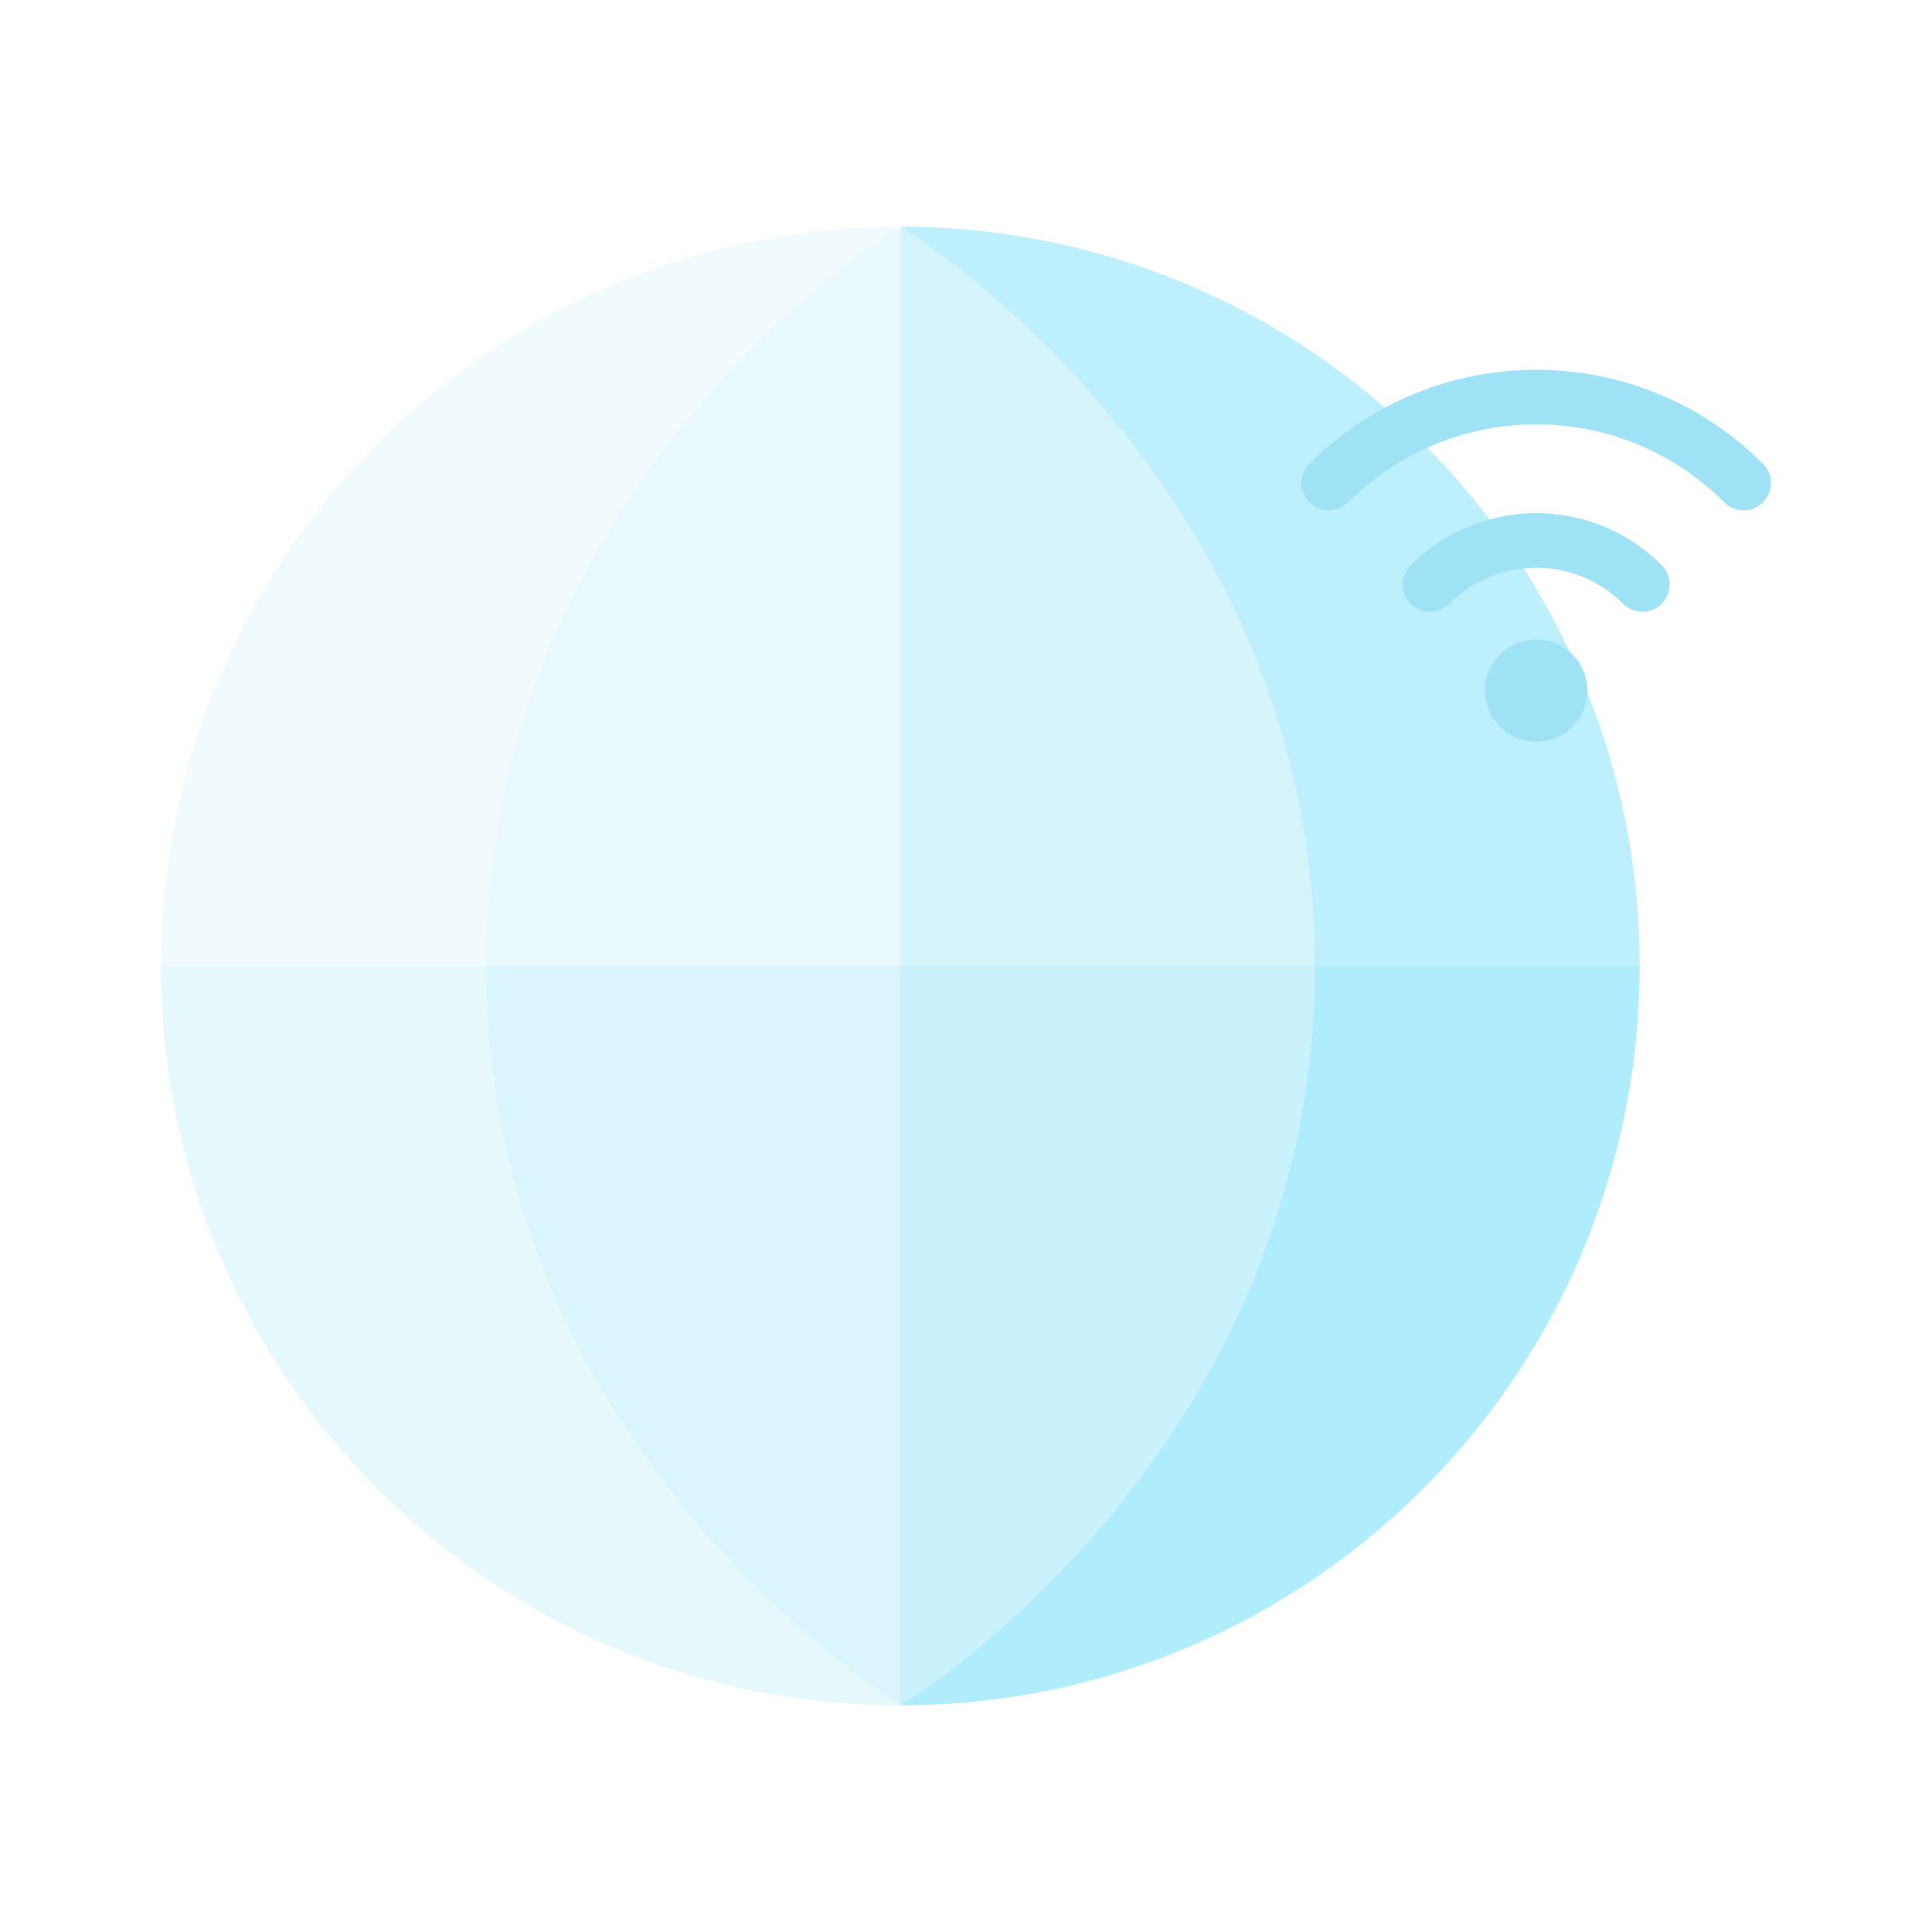
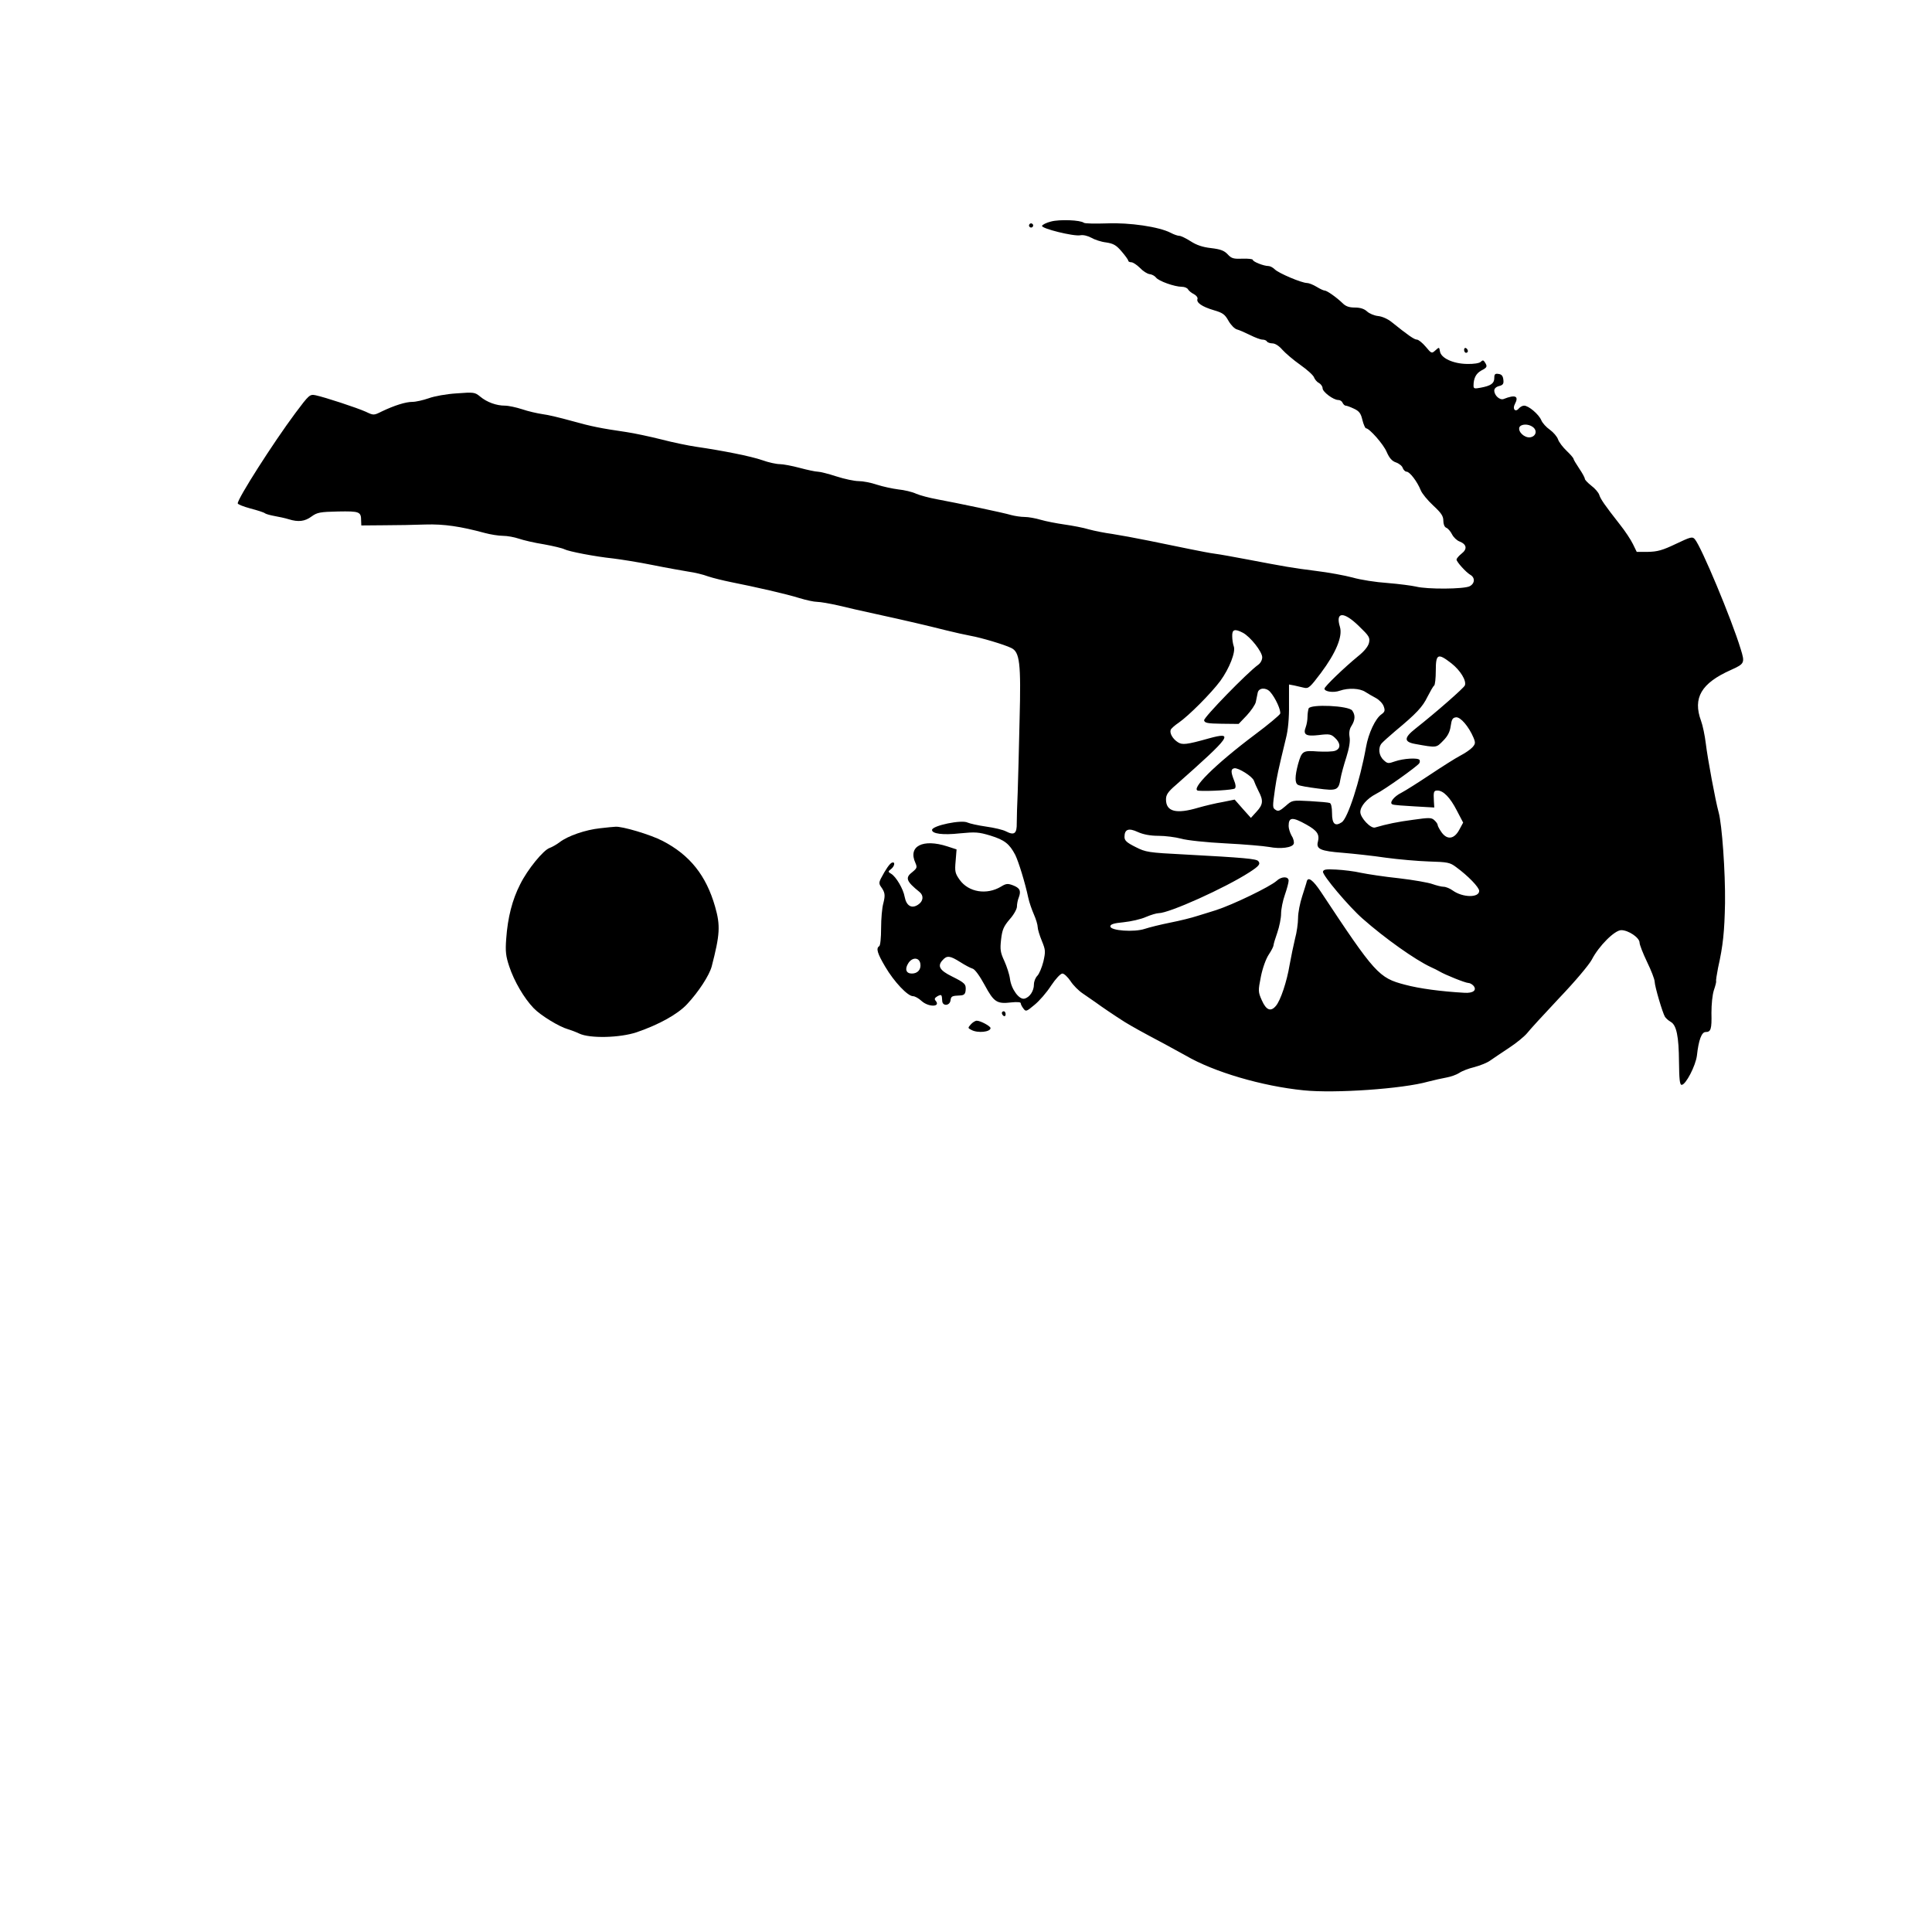
- <svg xmlns="http://www.w3.org/2000/svg" version="1.1" width="240" viewBox="0 0 221.167 221.167" height="240" enable-background="new 0 0 471.822 471.822" id="Layer_1">
-   <defs id="defs29" />
-   <g transform="matrix(0.3906244,0,0,0.3906244,18.43055,18.4307)" id="g868">
-     <circle cx="216.666" cy="235.911" fill="#f1fafc" r="216.666" id="circle2" />
-     <path d="m 216.666,235.911 v 216.666 c 6.502,-3.981 121.405,-77.168 121.405,-216.666 z" fill="#caf2fc" id="path4" />
-     <path d="M 216.666,19.245 V 235.911 H 338.071 C 338.072,96.413 223.168,23.226 216.666,19.245 Z" fill="#d6f4fc" id="path6" />
-     <path d="m 216.666,19.245 c 6.502,3.981 121.405,77.168 121.405,216.666 h 95.261 C 433.333,116.251 336.326,19.245 216.666,19.245 Z" fill="#bdeffc" id="path8" />
-     <path d="m 338.072,235.911 c 0,139.498 -114.904,212.685 -121.405,216.666 119.66,0 216.666,-97.007 216.666,-216.666 z" fill="#b0edfc" id="path10" />
-     <path d="M 216.666,235.911 V 452.577 C 210.164,448.596 95.261,375.409 95.261,235.911 Z" fill="#dbf5fc" id="path12" />
-     <path d="M 216.666,19.245 V 235.911 H 95.261 C 95.261,96.413 210.165,23.226 216.666,19.245 Z" fill="#e8f8fc" id="path14" />
-     <path d="m 95.261,235.911 c 0,139.498 114.904,212.685 121.405,216.666 C 97.007,452.577 0,355.571 0,235.911 Z" fill="#e5f8fc" id="path16" />
-     <g fill="#9fe2f5" id="g24">
-       <path d="m 413.616,165.811 c -5.813,5.833 -15.356,5.874 -21.21,0 -5.866,-5.845 -5.877,-15.354 0,-21.21 7.581,-7.581 20.342,-4.992 24.47,4.86 2.212,5.38 1.211,11.879 -3.26,16.35 z" id="path18" />
-       <path d="m 428.467,129.751 c -14.069,-14.069 -36.84,-14.072 -50.911,-0.001 -3.125,3.125 -8.19,3.124 -11.314,0.001 -3.124,-3.124 -3.125,-8.189 0,-11.313 20.321,-20.323 53.214,-20.326 73.539,-0.001 3.125,3.125 3.124,8.19 0,11.314 -3.126,3.124 -8.19,3.123 -11.314,0 z" id="path20" />
-       <path d="m 458.165,100.052 c -30.482,-30.484 -79.822,-30.489 -110.309,0 -3.124,3.123 -8.189,3.123 -11.313,0 -3.125,-3.124 -3.125,-8.189 0,-11.314 36.738,-36.738 96.196,-36.739 132.936,0 3.125,3.125 3.125,8.189 0,11.314 -3.125,3.124 -8.189,3.124 -11.314,0 z" id="path22" />
-     </g>
+ <svg xmlns="http://www.w3.org/2000/svg" version="1.0" width="1024pt" height="1024pt" viewBox="0 0 1024 1024" preserveAspectRatio="xMidYMid meet">
+   <g transform="translate(0,1024) scale(0.1,-0.1)" fill="#000000" stroke="none">
+     <path d="M5571 9066 c-25 -6 -46 -17 -48 -23 -5 -14 168 -57 203 -50 16 3 39 -3 58 -13 17 -10 52 -22 79 -25 39 -6 54 -15 82 -48 19 -22 35 -44 35 -49 0 -4 7 -8 16 -8 9 0 30 -14 46 -30 16 -17 38 -31 51 -33 12 -1 27 -9 34 -18 14 -19 99 -49 137 -49 14 0 29 -6 33 -14 4 -7 18 -19 31 -25 13 -7 21 -18 19 -25 -8 -20 25 -42 86 -60 48 -14 59 -22 78 -56 13 -23 33 -43 45 -46 12 -3 43 -17 70 -30 26 -13 55 -24 65 -24 10 0 21 -4 24 -10 3 -5 17 -10 29 -10 14 0 35 -13 52 -33 16 -18 59 -55 96 -81 37 -26 70 -56 73 -67 4 -10 15 -24 26 -29 10 -6 19 -18 19 -28 0 -19 57 -62 83 -62 10 0 20 -7 23 -15 4 -8 11 -15 16 -15 6 0 25 -7 44 -16 28 -13 37 -25 45 -60 6 -24 15 -44 19 -44 18 0 93 -85 110 -126 14 -32 28 -48 49 -55 17 -6 33 -19 36 -30 4 -10 13 -19 20 -19 17 0 57 -53 75 -98 7 -18 37 -54 66 -81 43 -40 54 -56 54 -81 0 -18 6 -33 15 -37 9 -3 23 -19 31 -35 8 -16 26 -33 40 -38 38 -15 42 -40 11 -64 -15 -12 -27 -26 -27 -32 0 -12 50 -67 72 -80 27 -15 26 -46 -2 -61 -30 -16 -227 -17 -285 -2 -22 5 -90 14 -151 19 -61 4 -144 17 -185 29 -41 11 -128 27 -194 35 -127 16 -165 23 -365 61 -69 13 -145 27 -170 30 -25 3 -85 15 -135 25 -49 10 -146 30 -215 44 -69 14 -156 30 -195 36 -38 5 -94 16 -123 24 -29 9 -88 20 -130 26 -42 6 -99 17 -126 25 -27 8 -65 15 -85 15 -20 0 -52 5 -71 10 -39 12 -287 64 -395 84 -38 7 -88 20 -109 29 -21 10 -64 20 -95 23 -31 4 -82 15 -113 25 -32 11 -75 19 -97 19 -22 0 -75 11 -118 25 -43 14 -87 25 -99 25 -11 0 -54 9 -95 20 -41 11 -89 20 -106 20 -18 0 -60 9 -93 21 -60 21 -212 51 -350 71 -41 6 -124 23 -185 39 -60 15 -144 33 -185 39 -136 20 -183 29 -290 59 -58 16 -127 33 -155 36 -27 4 -76 15 -108 26 -31 10 -72 19 -91 19 -45 0 -95 18 -131 48 -28 23 -33 24 -125 17 -52 -3 -119 -15 -148 -26 -29 -10 -68 -19 -86 -19 -36 0 -96 -19 -163 -51 -42 -21 -43 -21 -85 -1 -47 21 -214 76 -265 87 -31 6 -34 4 -108 -95 -119 -160 -305 -452 -305 -478 0 -5 30 -17 67 -27 38 -10 73 -21 78 -26 6 -4 28 -10 50 -14 22 -4 56 -11 75 -17 51 -16 86 -12 122 15 29 21 45 24 140 26 114 2 122 -1 122 -49 l1 -25 120 1 c66 0 165 2 220 4 98 3 186 -10 315 -45 30 -8 73 -15 96 -15 23 0 60 -7 84 -15 23 -8 82 -22 133 -30 50 -9 99 -21 108 -26 23 -12 163 -39 259 -49 41 -5 136 -20 210 -35 74 -15 160 -30 190 -35 30 -4 77 -15 103 -25 27 -9 81 -22 120 -30 131 -26 298 -64 364 -85 36 -11 78 -20 94 -20 17 0 67 -9 112 -19 45 -11 136 -32 202 -46 156 -34 271 -61 370 -86 44 -11 103 -24 130 -29 56 -10 177 -46 214 -64 46 -21 53 -79 45 -381 -3 -148 -8 -322 -10 -385 -3 -63 -5 -137 -5 -163 1 -55 -13 -66 -56 -44 -16 9 -64 20 -107 26 -42 6 -86 16 -97 21 -31 17 -189 -16 -189 -39 0 -20 57 -28 147 -18 83 8 100 7 163 -12 74 -23 100 -43 131 -102 18 -37 52 -147 69 -227 5 -24 19 -64 30 -89 11 -25 20 -55 20 -67 0 -11 10 -44 22 -73 20 -49 20 -56 8 -110 -8 -31 -22 -65 -32 -75 -10 -10 -18 -30 -18 -46 0 -34 -22 -68 -50 -75 -28 -7 -70 50 -77 105 -3 24 -17 66 -30 95 -21 45 -23 61 -17 114 6 51 13 68 45 106 22 24 39 55 39 68 0 13 4 35 10 49 13 35 5 50 -32 64 -27 10 -36 9 -62 -7 -76 -46 -172 -30 -219 35 -25 35 -27 45 -22 100 l5 62 -49 16 c-130 42 -210 1 -169 -88 10 -23 8 -28 -15 -47 -41 -31 -35 -49 37 -107 23 -19 20 -49 -8 -67 -34 -23 -62 -6 -71 41 -7 42 -46 108 -72 123 -17 10 -17 12 0 25 19 15 23 40 5 34 -12 -4 -34 -36 -60 -86 -9 -18 -9 -27 0 -40 23 -32 25 -45 14 -89 -7 -24 -12 -83 -12 -133 0 -49 -4 -92 -10 -95 -18 -11 -10 -38 32 -109 47 -80 119 -156 147 -156 10 0 30 -11 45 -25 37 -34 104 -33 75 1 -8 9 -5 15 10 24 22 11 23 9 25 -25 1 -29 40 -27 44 3 3 22 7 24 52 26 19 1 26 7 28 26 3 34 -3 40 -73 75 -65 32 -78 55 -49 86 23 26 39 24 93 -10 25 -16 55 -32 66 -35 12 -3 38 -39 64 -87 49 -91 65 -101 141 -92 29 3 50 2 50 -4 0 -5 6 -18 14 -28 13 -18 16 -17 59 19 25 20 65 66 88 102 24 36 50 64 60 64 9 0 28 -18 43 -40 14 -22 43 -51 64 -65 20 -14 51 -35 68 -47 34 -25 99 -69 154 -104 39 -24 98 -57 210 -116 41 -22 93 -51 115 -63 149 -87 405 -162 625 -184 165 -17 525 8 659 46 31 8 75 18 98 22 23 4 53 15 67 24 14 10 50 24 80 31 30 8 68 23 83 34 15 11 61 41 101 68 40 26 83 62 96 78 13 17 90 101 170 186 85 89 158 176 173 204 37 72 121 156 156 156 38 0 97 -40 97 -66 0 -11 18 -57 40 -103 22 -45 40 -92 40 -104 1 -27 42 -166 55 -187 6 -8 19 -20 30 -26 31 -17 43 -78 44 -211 1 -93 4 -123 14 -123 22 0 74 101 81 155 9 83 25 125 46 125 28 0 33 15 31 101 0 47 5 96 13 121 8 23 13 44 12 47 -2 3 3 35 10 71 27 120 34 193 37 344 2 164 -16 417 -34 481 -17 62 -58 282 -68 365 -5 41 -16 95 -25 119 -45 122 1 200 158 270 73 33 75 37 52 111 -48 158 -209 543 -243 582 -13 15 -21 13 -101 -25 -71 -34 -98 -41 -147 -42 l-60 0 -20 41 c-11 23 -42 70 -70 105 -80 102 -102 134 -109 157 -4 12 -23 34 -42 48 -19 15 -34 31 -34 36 0 6 -13 30 -30 55 -16 24 -30 47 -30 51 0 4 -16 23 -36 42 -20 19 -41 46 -46 61 -5 15 -25 38 -43 51 -19 13 -40 36 -46 51 -13 31 -67 77 -91 77 -9 0 -21 -7 -28 -15 -18 -22 -35 -3 -21 23 23 43 3 52 -60 27 -20 -7 -49 19 -49 45 0 11 10 20 26 24 20 5 25 12 22 34 -2 19 -9 28 -25 30 -19 3 -23 -1 -23 -22 0 -28 -18 -41 -73 -51 -32 -6 -37 -5 -37 11 0 40 14 65 41 80 31 16 34 21 19 44 -7 12 -12 12 -22 2 -7 -7 -37 -12 -72 -11 -74 1 -139 31 -144 67 -4 23 -4 23 -24 5 -20 -18 -21 -17 -52 20 -17 20 -38 37 -46 37 -14 0 -47 23 -134 93 -21 17 -51 30 -72 32 -20 2 -46 13 -58 24 -15 14 -36 21 -65 21 -30 0 -48 6 -65 23 -32 31 -83 67 -95 67 -6 0 -25 9 -43 20 -18 11 -41 20 -50 20 -29 0 -151 52 -171 72 -10 10 -25 18 -34 18 -25 0 -83 23 -83 33 0 4 -25 7 -55 6 -47 -2 -58 1 -78 23 -19 20 -38 27 -88 33 -45 5 -77 16 -108 36 -25 16 -52 29 -60 29 -9 0 -29 7 -46 16 -61 32 -219 55 -338 50 -62 -2 -116 -1 -122 3 -18 15 -129 19 -174 7z m2553 -1089 c26 -19 17 -51 -15 -55 -29 -3 -64 29 -56 53 8 18 47 20 71 2z m-922 -1055 c55 -53 60 -61 54 -89 -5 -20 -25 -45 -59 -72 -73 -60 -177 -160 -177 -171 0 -16 48 -23 81 -11 46 16 106 13 135 -6 14 -9 40 -24 57 -33 18 -10 36 -29 41 -44 8 -22 6 -29 -12 -42 -32 -22 -69 -100 -82 -175 -32 -178 -96 -375 -128 -397 -36 -24 -52 -9 -52 48 0 32 -5 52 -12 54 -7 3 -55 7 -106 10 -93 5 -93 5 -128 -26 -29 -25 -39 -30 -52 -21 -18 11 -18 14 -4 113 9 61 16 95 58 268 11 42 17 108 16 175 l0 109 27 -5 c14 -3 38 -9 52 -12 24 -6 32 1 90 78 80 107 116 194 101 244 -25 81 19 84 100 5z m-614 -36 c39 -21 102 -100 102 -130 0 -14 -9 -31 -22 -40 -56 -40 -289 -279 -286 -294 3 -14 18 -17 93 -18 l90 -1 43 45 c23 25 45 57 48 71 3 14 7 36 10 49 5 27 44 30 66 5 28 -31 59 -100 53 -116 -4 -8 -63 -58 -133 -110 -212 -159 -348 -294 -300 -298 52 -4 185 4 193 12 6 6 5 21 -4 42 -18 46 -18 61 1 65 21 4 97 -44 104 -66 3 -9 14 -34 24 -54 27 -51 25 -72 -10 -110 l-30 -33 -43 48 -43 49 -64 -13 c-36 -6 -94 -20 -129 -30 -117 -35 -171 -21 -171 44 0 24 10 40 52 76 295 261 312 285 174 247 -117 -33 -140 -35 -163 -20 -27 17 -45 48 -38 66 3 7 22 24 43 38 52 36 171 155 220 221 48 66 83 155 71 184 -4 11 -8 35 -8 53 -1 36 13 41 57 18z m1105 -162 c47 -37 81 -92 71 -117 -5 -13 -148 -139 -262 -229 -61 -48 -62 -70 -2 -81 116 -21 112 -21 149 17 25 25 36 48 40 78 5 35 10 44 28 46 24 3 68 -49 93 -108 11 -27 10 -33 -6 -51 -11 -12 -39 -31 -64 -44 -25 -13 -96 -58 -159 -100 -63 -42 -131 -85 -152 -96 -43 -21 -69 -57 -47 -63 7 -3 59 -7 116 -10 l104 -6 -2 32 c-3 52 -1 58 19 58 31 0 67 -37 102 -105 l34 -65 -20 -37 c-27 -51 -64 -56 -94 -15 -12 17 -21 34 -21 39 0 6 -8 17 -18 26 -15 14 -27 14 -112 2 -83 -11 -137 -22 -202 -41 -23 -7 -78 52 -78 82 0 31 35 71 83 96 45 22 217 145 229 162 4 5 4 14 2 18 -8 13 -85 8 -129 -7 -37 -13 -41 -13 -62 7 -25 23 -30 64 -10 88 7 8 39 37 72 65 112 93 145 128 171 182 15 29 30 56 35 59 5 3 9 39 9 80 0 89 11 94 83 38z m-768 -855 c57 -32 70 -52 60 -91 -10 -38 14 -49 132 -58 59 -5 162 -16 228 -26 66 -9 169 -18 228 -20 100 -3 112 -5 145 -30 63 -46 122 -107 122 -126 0 -37 -87 -36 -140 2 -15 11 -37 20 -49 20 -11 0 -38 7 -58 14 -21 8 -101 22 -178 31 -77 8 -168 22 -202 29 -34 8 -92 15 -130 17 -55 3 -68 1 -71 -11 -3 -19 137 -185 210 -249 120 -106 279 -218 360 -256 18 -8 40 -19 48 -24 28 -17 137 -61 153 -61 8 0 20 -7 27 -15 19 -23 -2 -40 -48 -37 -123 7 -238 22 -316 43 -138 36 -158 58 -445 492 -42 63 -68 82 -75 55 -1 -7 -13 -42 -24 -78 -12 -36 -22 -88 -22 -115 0 -28 -7 -78 -16 -110 -8 -33 -21 -96 -29 -140 -14 -86 -48 -189 -73 -217 -27 -32 -51 -22 -74 30 -20 45 -20 50 -5 126 9 45 27 95 42 117 14 21 25 43 25 49 0 6 9 36 20 67 11 32 20 77 20 100 0 24 9 69 20 100 11 32 20 65 20 75 0 24 -38 24 -64 -1 -35 -31 -231 -126 -321 -155 -27 -8 -72 -23 -100 -31 -27 -9 -91 -25 -142 -35 -50 -10 -111 -25 -135 -33 -56 -19 -183 -10 -183 13 0 11 18 17 71 22 38 4 92 16 118 28 26 11 56 20 67 20 56 0 351 133 480 216 53 34 61 45 48 60 -10 12 -73 18 -389 35 -195 10 -207 12 -262 40 -46 23 -58 34 -58 53 0 41 22 49 71 26 29 -13 66 -20 109 -20 36 0 90 -7 120 -15 30 -9 136 -20 235 -25 99 -5 203 -14 231 -19 61 -12 124 -4 131 17 3 8 -1 27 -11 42 -9 16 -16 39 -16 52 0 48 20 49 95 7z m-2047 -737 c5 -30 -14 -52 -45 -52 -31 0 -39 24 -18 56 21 32 58 30 63 -4z" />
+     <path d="M6936 6485 c-3 -9 -6 -29 -6 -45 0 -16 -4 -39 -9 -53 -16 -41 0 -51 69 -43 56 7 65 5 86 -15 30 -28 31 -57 1 -68 -12 -5 -54 -6 -92 -4 -80 6 -85 3 -105 -67 -17 -64 -18 -101 0 -110 8 -5 55 -13 103 -19 103 -14 112 -10 122 52 4 23 18 74 31 114 15 48 21 84 17 107 -4 24 0 44 11 60 19 31 20 56 3 80 -19 26 -221 35 -231 11z" />
+     <path d="M5456 9051 c-4 -5 -2 -12 3 -15 5 -4 12 -2 15 3 4 5 2 12 -3 15 -5 4 -12 2 -15 -3z" />
+     <path d="M7760 8386 c0 -9 5 -16 10 -16 6 0 10 4 10 9 0 6 -4 13 -10 16 -5 3 -10 -1 -10 -9z" />
+     <path d="M3180 5850 c-76 -8 -170 -40 -214 -74 -17 -13 -41 -26 -52 -30 -33 -10 -118 -114 -157 -193 -42 -82 -66 -176 -74 -289 -5 -67 -2 -92 16 -146 26 -79 79 -169 129 -221 37 -39 136 -99 182 -112 14 -4 41 -14 60 -23 56 -27 216 -23 305 7 119 41 216 95 266 148 62 66 118 153 131 200 44 170 47 217 18 318 -47 164 -133 273 -278 348 -63 33 -217 79 -251 75 -9 0 -45 -4 -81 -8z" />
+     <path d="M5310 4871 c0 -6 5 -13 10 -16 6 -3 10 1 10 9 0 9 -4 16 -10 16 -5 0 -10 -4 -10 -9z" />
+     <path d="M5146 4811 c-17 -19 -17 -20 3 -30 33 -18 101 -11 101 10 0 10 -53 39 -73 39 -8 0 -22 -9 -31 -19z" />
  </g>
</svg>
